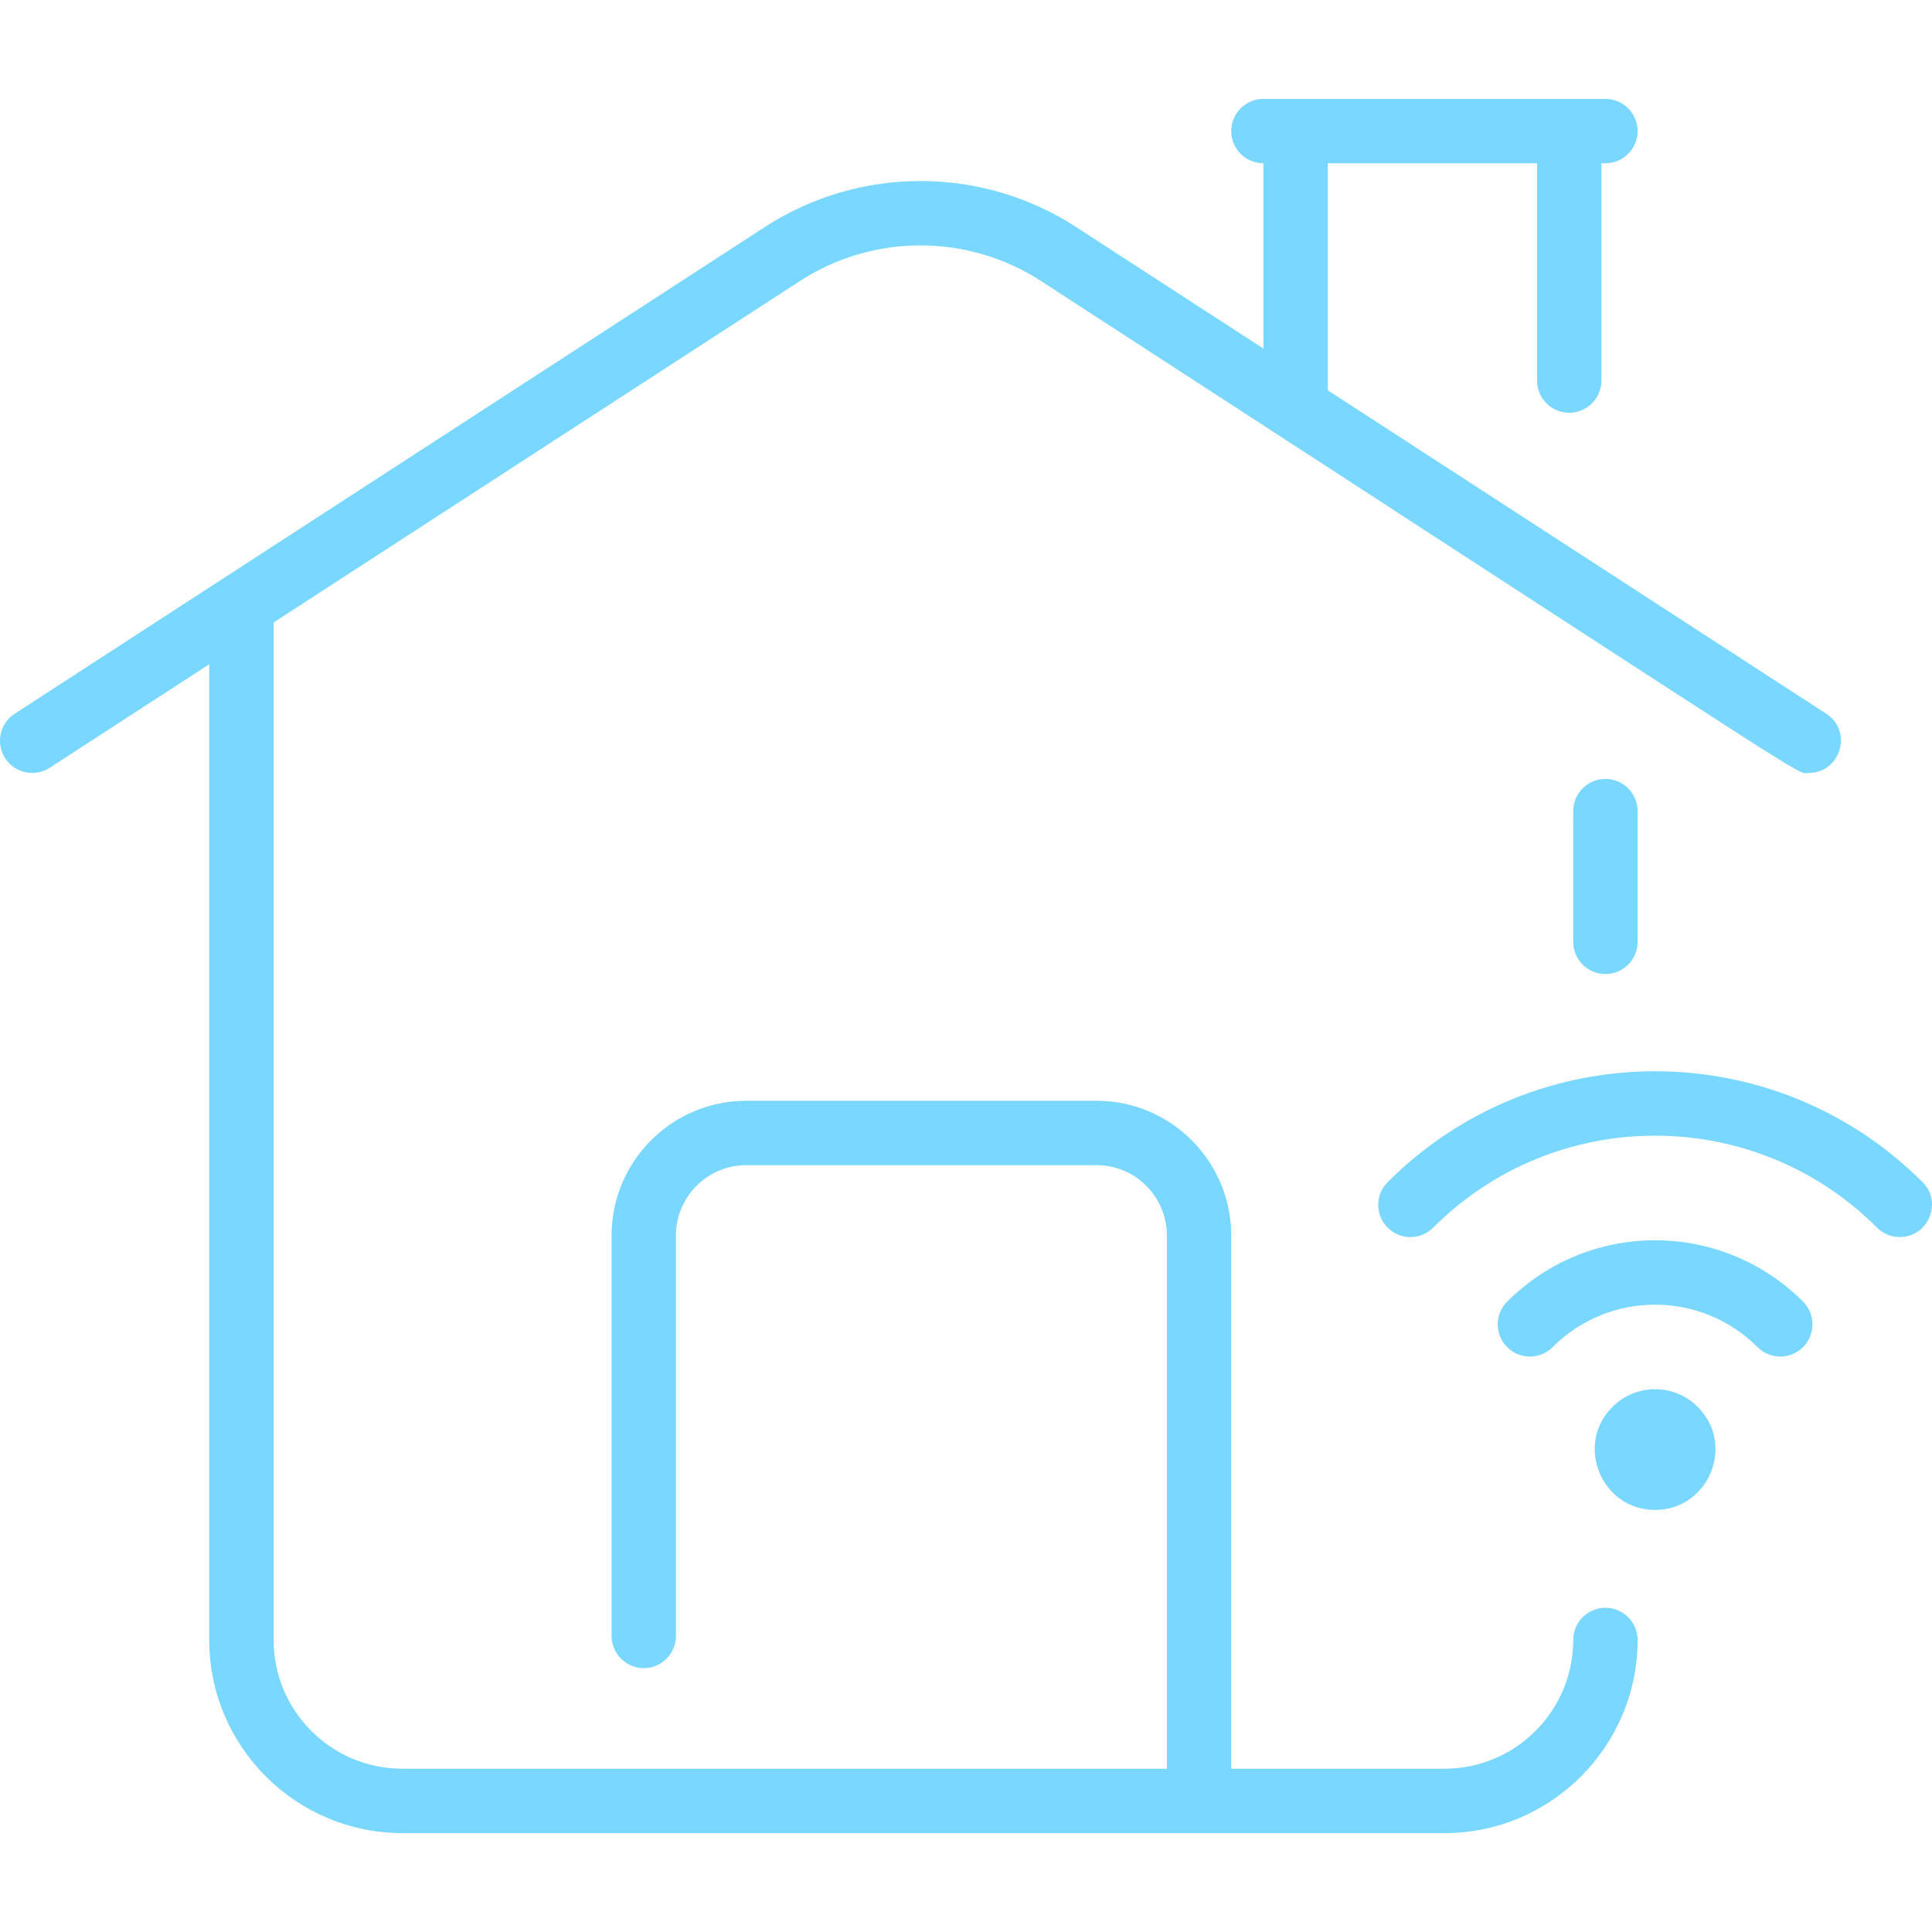
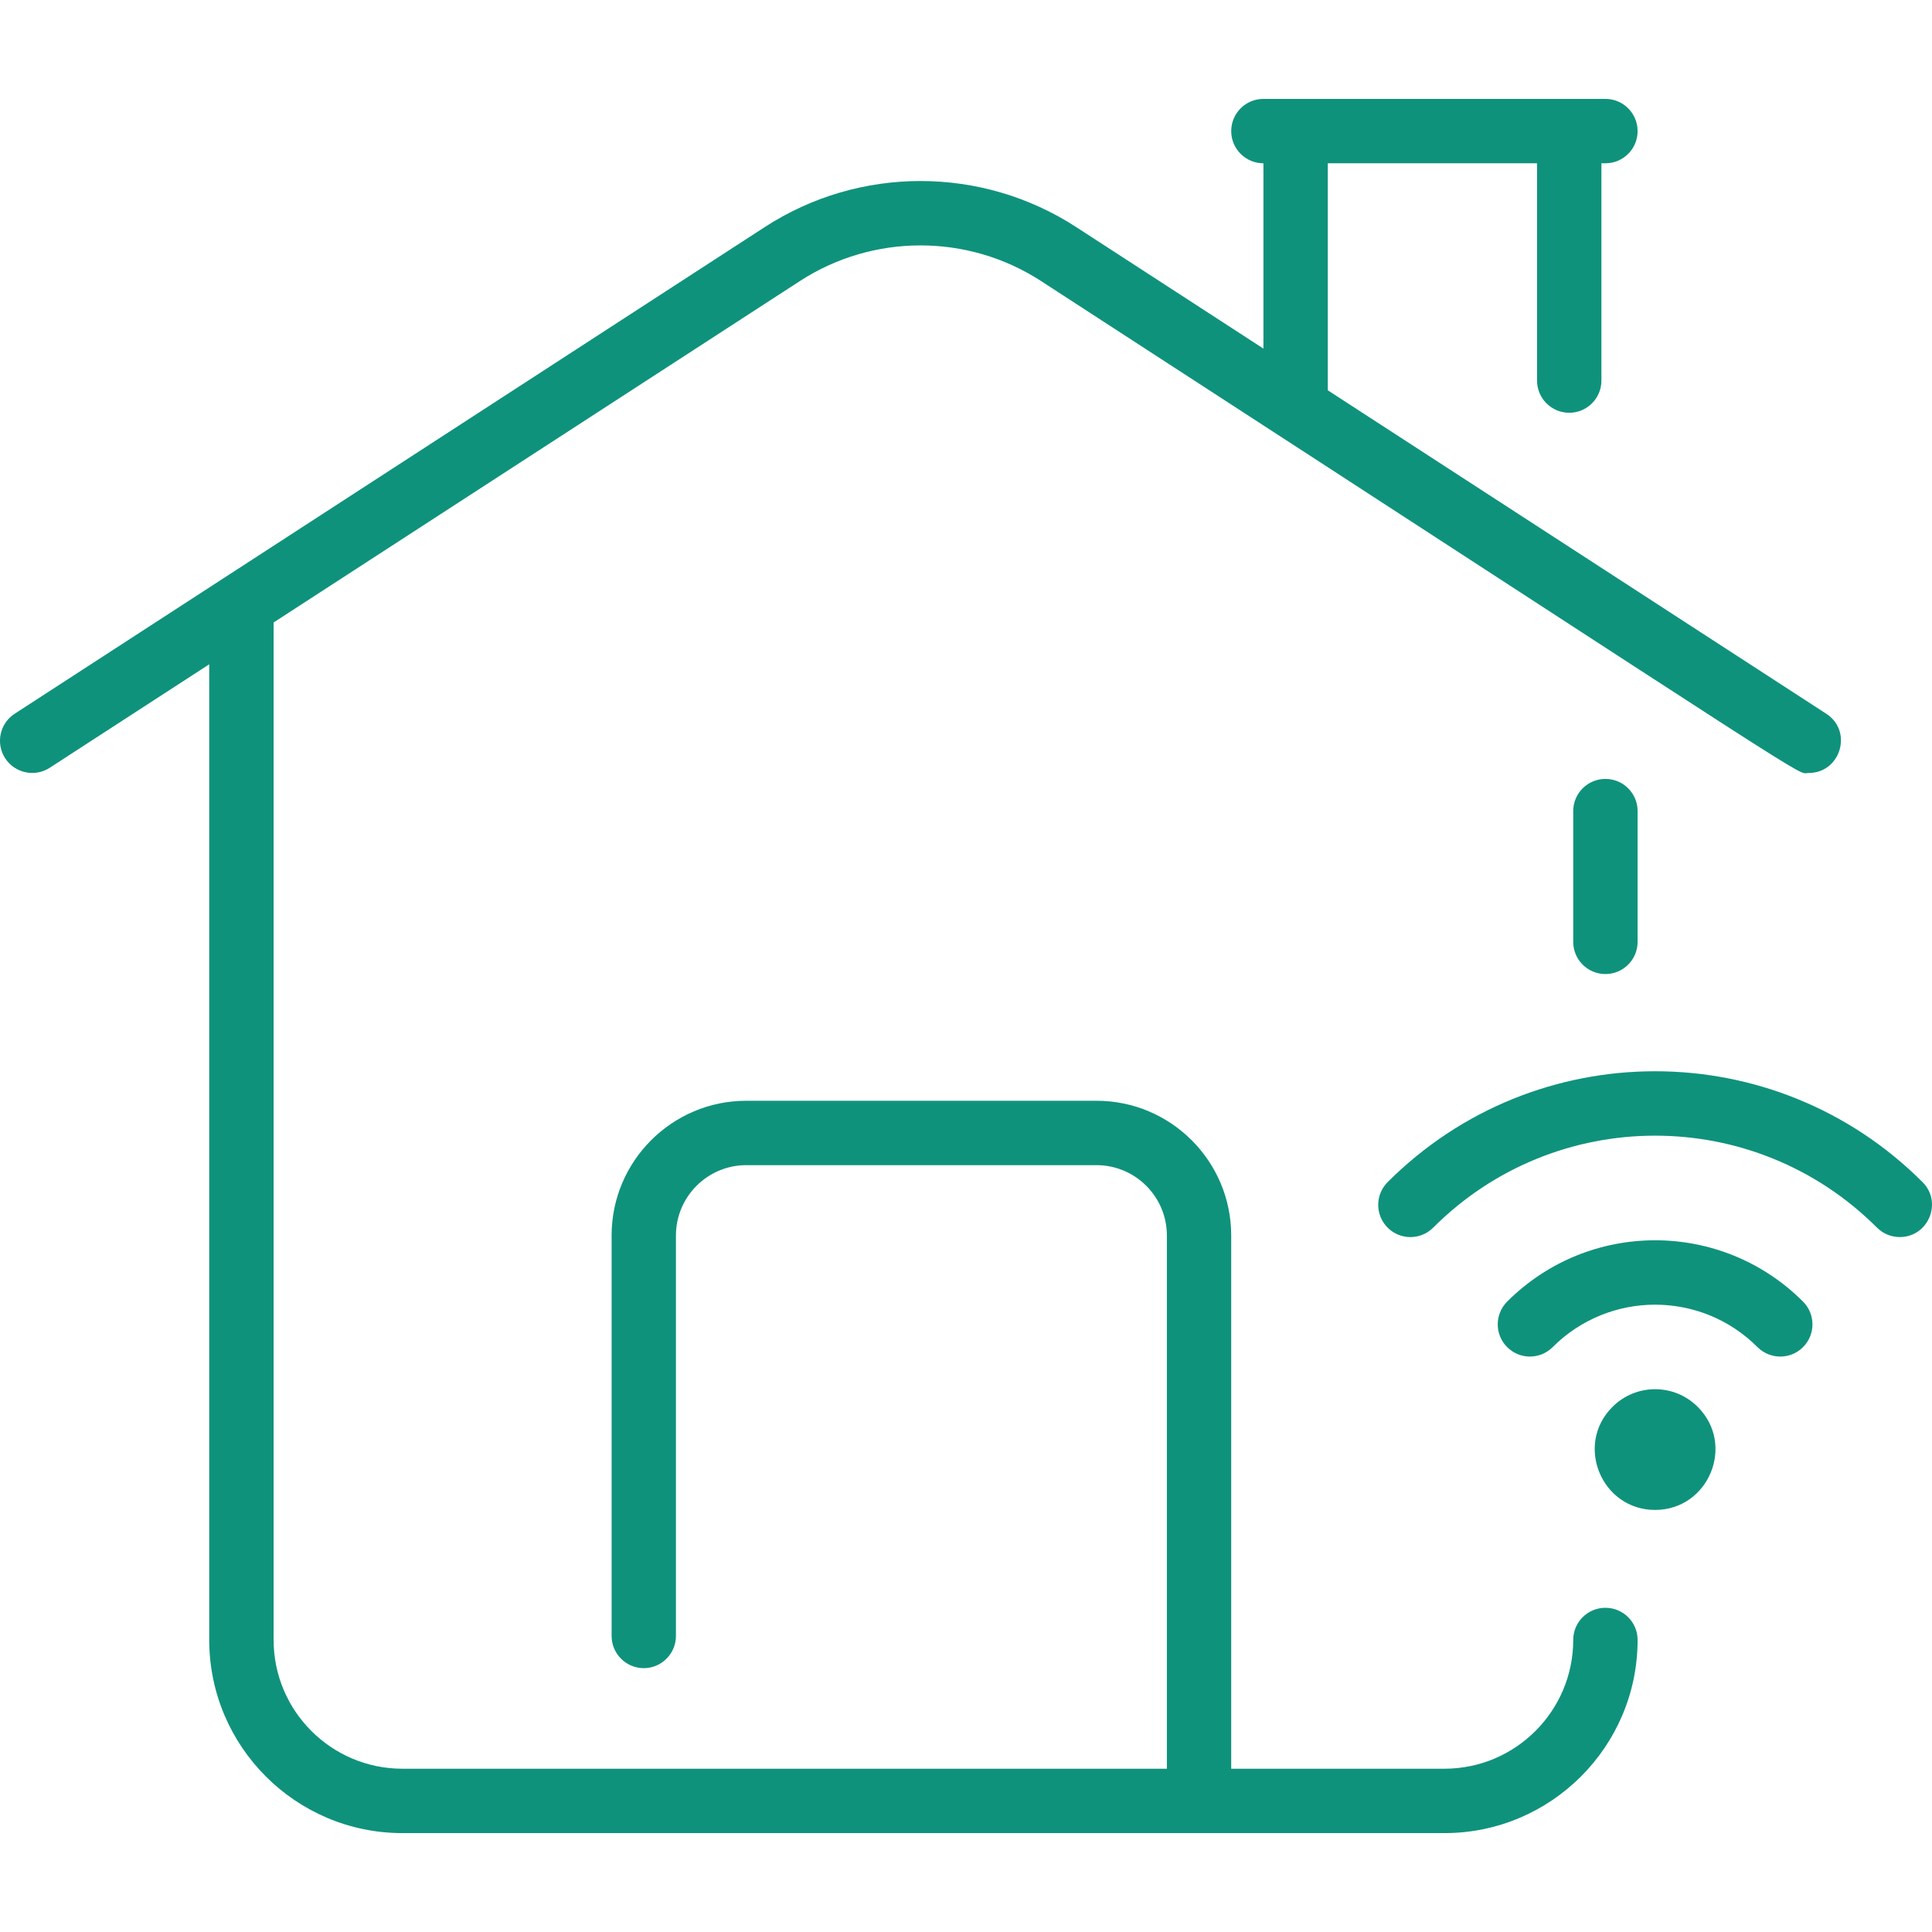
<svg xmlns="http://www.w3.org/2000/svg" width="37" height="37" viewBox="0 0 37 37" fill="none">
-   <path d="M30.88 26.944C30.152 27.671 30.674 28.917 31.697 28.917C32.719 28.917 33.243 27.672 32.514 26.944C32.063 26.492 31.331 26.492 30.88 26.944ZM34.53 24.927C34.771 25.168 34.771 25.558 34.53 25.799C34.29 26.04 33.899 26.04 33.658 25.799C32.575 24.715 30.82 24.715 29.735 25.799C29.495 26.04 29.104 26.04 28.864 25.799C28.623 25.559 28.623 25.168 28.864 24.927C30.43 23.362 32.964 23.361 34.53 24.927ZM36.383 23.691C36.225 23.691 36.067 23.631 35.947 23.511C33.598 21.162 29.796 21.162 27.447 23.511C27.206 23.752 26.816 23.752 26.575 23.511C26.334 23.27 26.334 22.88 26.575 22.639C29.406 19.808 33.988 19.808 36.819 22.639C37.208 23.028 36.928 23.691 36.383 23.691ZM31.362 31.407C31.362 33.447 29.703 35.106 27.663 35.106H7.706C5.666 35.106 4.007 33.447 4.007 31.407V12.722L0.952 14.704C0.666 14.889 0.285 14.807 0.099 14.522C-0.086 14.236 -0.005 13.854 0.281 13.669L14.647 4.348C16.458 3.173 18.798 3.173 20.609 4.348L24.196 6.676V3.127C23.855 3.127 23.579 2.851 23.579 2.511C23.579 2.17 23.855 1.894 24.196 1.894H30.746C31.086 1.894 31.362 2.17 31.362 2.511C31.362 2.851 31.086 3.127 30.746 3.127H30.669V7.288C30.669 7.629 30.393 7.905 30.052 7.905C29.712 7.905 29.436 7.629 29.436 7.288V3.127H25.429V7.475L34.975 13.669C35.49 14.003 35.25 14.803 34.639 14.803C34.369 14.803 35.344 15.378 19.938 5.383C18.535 4.472 16.722 4.472 15.318 5.383L5.24 11.921V31.407C5.24 32.767 6.346 33.873 7.706 33.873H22.347V23.661C22.347 22.918 21.742 22.314 21 22.314H14.292C13.55 22.314 12.945 22.918 12.945 23.661V31.33C12.945 31.67 12.669 31.947 12.329 31.947C11.989 31.947 11.713 31.67 11.713 31.33V23.661C11.713 22.238 12.87 21.081 14.292 21.081H21C22.422 21.081 23.579 22.238 23.579 23.661V33.873H27.663C29.023 33.873 30.129 32.767 30.129 31.407C30.129 31.067 30.405 30.791 30.746 30.791C31.086 30.791 31.362 31.067 31.362 31.407ZM30.746 14.917C31.086 14.917 31.362 15.193 31.362 15.533V18.038C31.362 18.378 31.086 18.654 30.746 18.654C30.405 18.654 30.129 18.378 30.129 18.038V15.533C30.129 15.193 30.405 14.917 30.746 14.917Z" fill="#7AD7FF" />
+   <path d="M30.88 26.944C30.152 27.671 30.674 28.917 31.697 28.917C32.719 28.917 33.243 27.672 32.514 26.944C32.063 26.492 31.331 26.492 30.88 26.944ZM34.53 24.927C34.771 25.168 34.771 25.558 34.53 25.799C34.29 26.04 33.899 26.04 33.658 25.799C32.575 24.715 30.82 24.715 29.735 25.799C29.495 26.04 29.104 26.04 28.864 25.799C28.623 25.559 28.623 25.168 28.864 24.927C30.43 23.362 32.964 23.361 34.53 24.927ZM36.383 23.691C36.225 23.691 36.067 23.631 35.947 23.511C33.598 21.162 29.796 21.162 27.447 23.511C27.206 23.752 26.816 23.752 26.575 23.511C26.334 23.27 26.334 22.88 26.575 22.639C29.406 19.808 33.988 19.808 36.819 22.639C37.208 23.028 36.928 23.691 36.383 23.691ZM31.362 31.407C31.362 33.447 29.703 35.106 27.663 35.106H7.706C5.666 35.106 4.007 33.447 4.007 31.407V12.722L0.952 14.704C0.666 14.889 0.285 14.807 0.099 14.522C-0.086 14.236 -0.005 13.854 0.281 13.669L14.647 4.348C16.458 3.173 18.798 3.173 20.609 4.348L24.196 6.676V3.127C23.855 3.127 23.579 2.851 23.579 2.511C23.579 2.17 23.855 1.894 24.196 1.894H30.746C31.086 1.894 31.362 2.17 31.362 2.511C31.362 2.851 31.086 3.127 30.746 3.127H30.669V7.288C30.669 7.629 30.393 7.905 30.052 7.905C29.712 7.905 29.436 7.629 29.436 7.288V3.127H25.429V7.475L34.975 13.669C35.49 14.003 35.25 14.803 34.639 14.803C34.369 14.803 35.344 15.378 19.938 5.383C18.535 4.472 16.722 4.472 15.318 5.383L5.24 11.921V31.407C5.24 32.767 6.346 33.873 7.706 33.873H22.347V23.661C22.347 22.918 21.742 22.314 21 22.314H14.292C13.55 22.314 12.945 22.918 12.945 23.661V31.33C12.945 31.67 12.669 31.947 12.329 31.947C11.989 31.947 11.713 31.67 11.713 31.33V23.661C11.713 22.238 12.87 21.081 14.292 21.081H21C22.422 21.081 23.579 22.238 23.579 23.661V33.873H27.663C29.023 33.873 30.129 32.767 30.129 31.407C30.129 31.067 30.405 30.791 30.746 30.791C31.086 30.791 31.362 31.067 31.362 31.407ZM30.746 14.917C31.086 14.917 31.362 15.193 31.362 15.533V18.038C31.362 18.378 31.086 18.654 30.746 18.654C30.405 18.654 30.129 18.378 30.129 18.038V15.533C30.129 15.193 30.405 14.917 30.746 14.917Z" fill="#0F927C" />
</svg>
